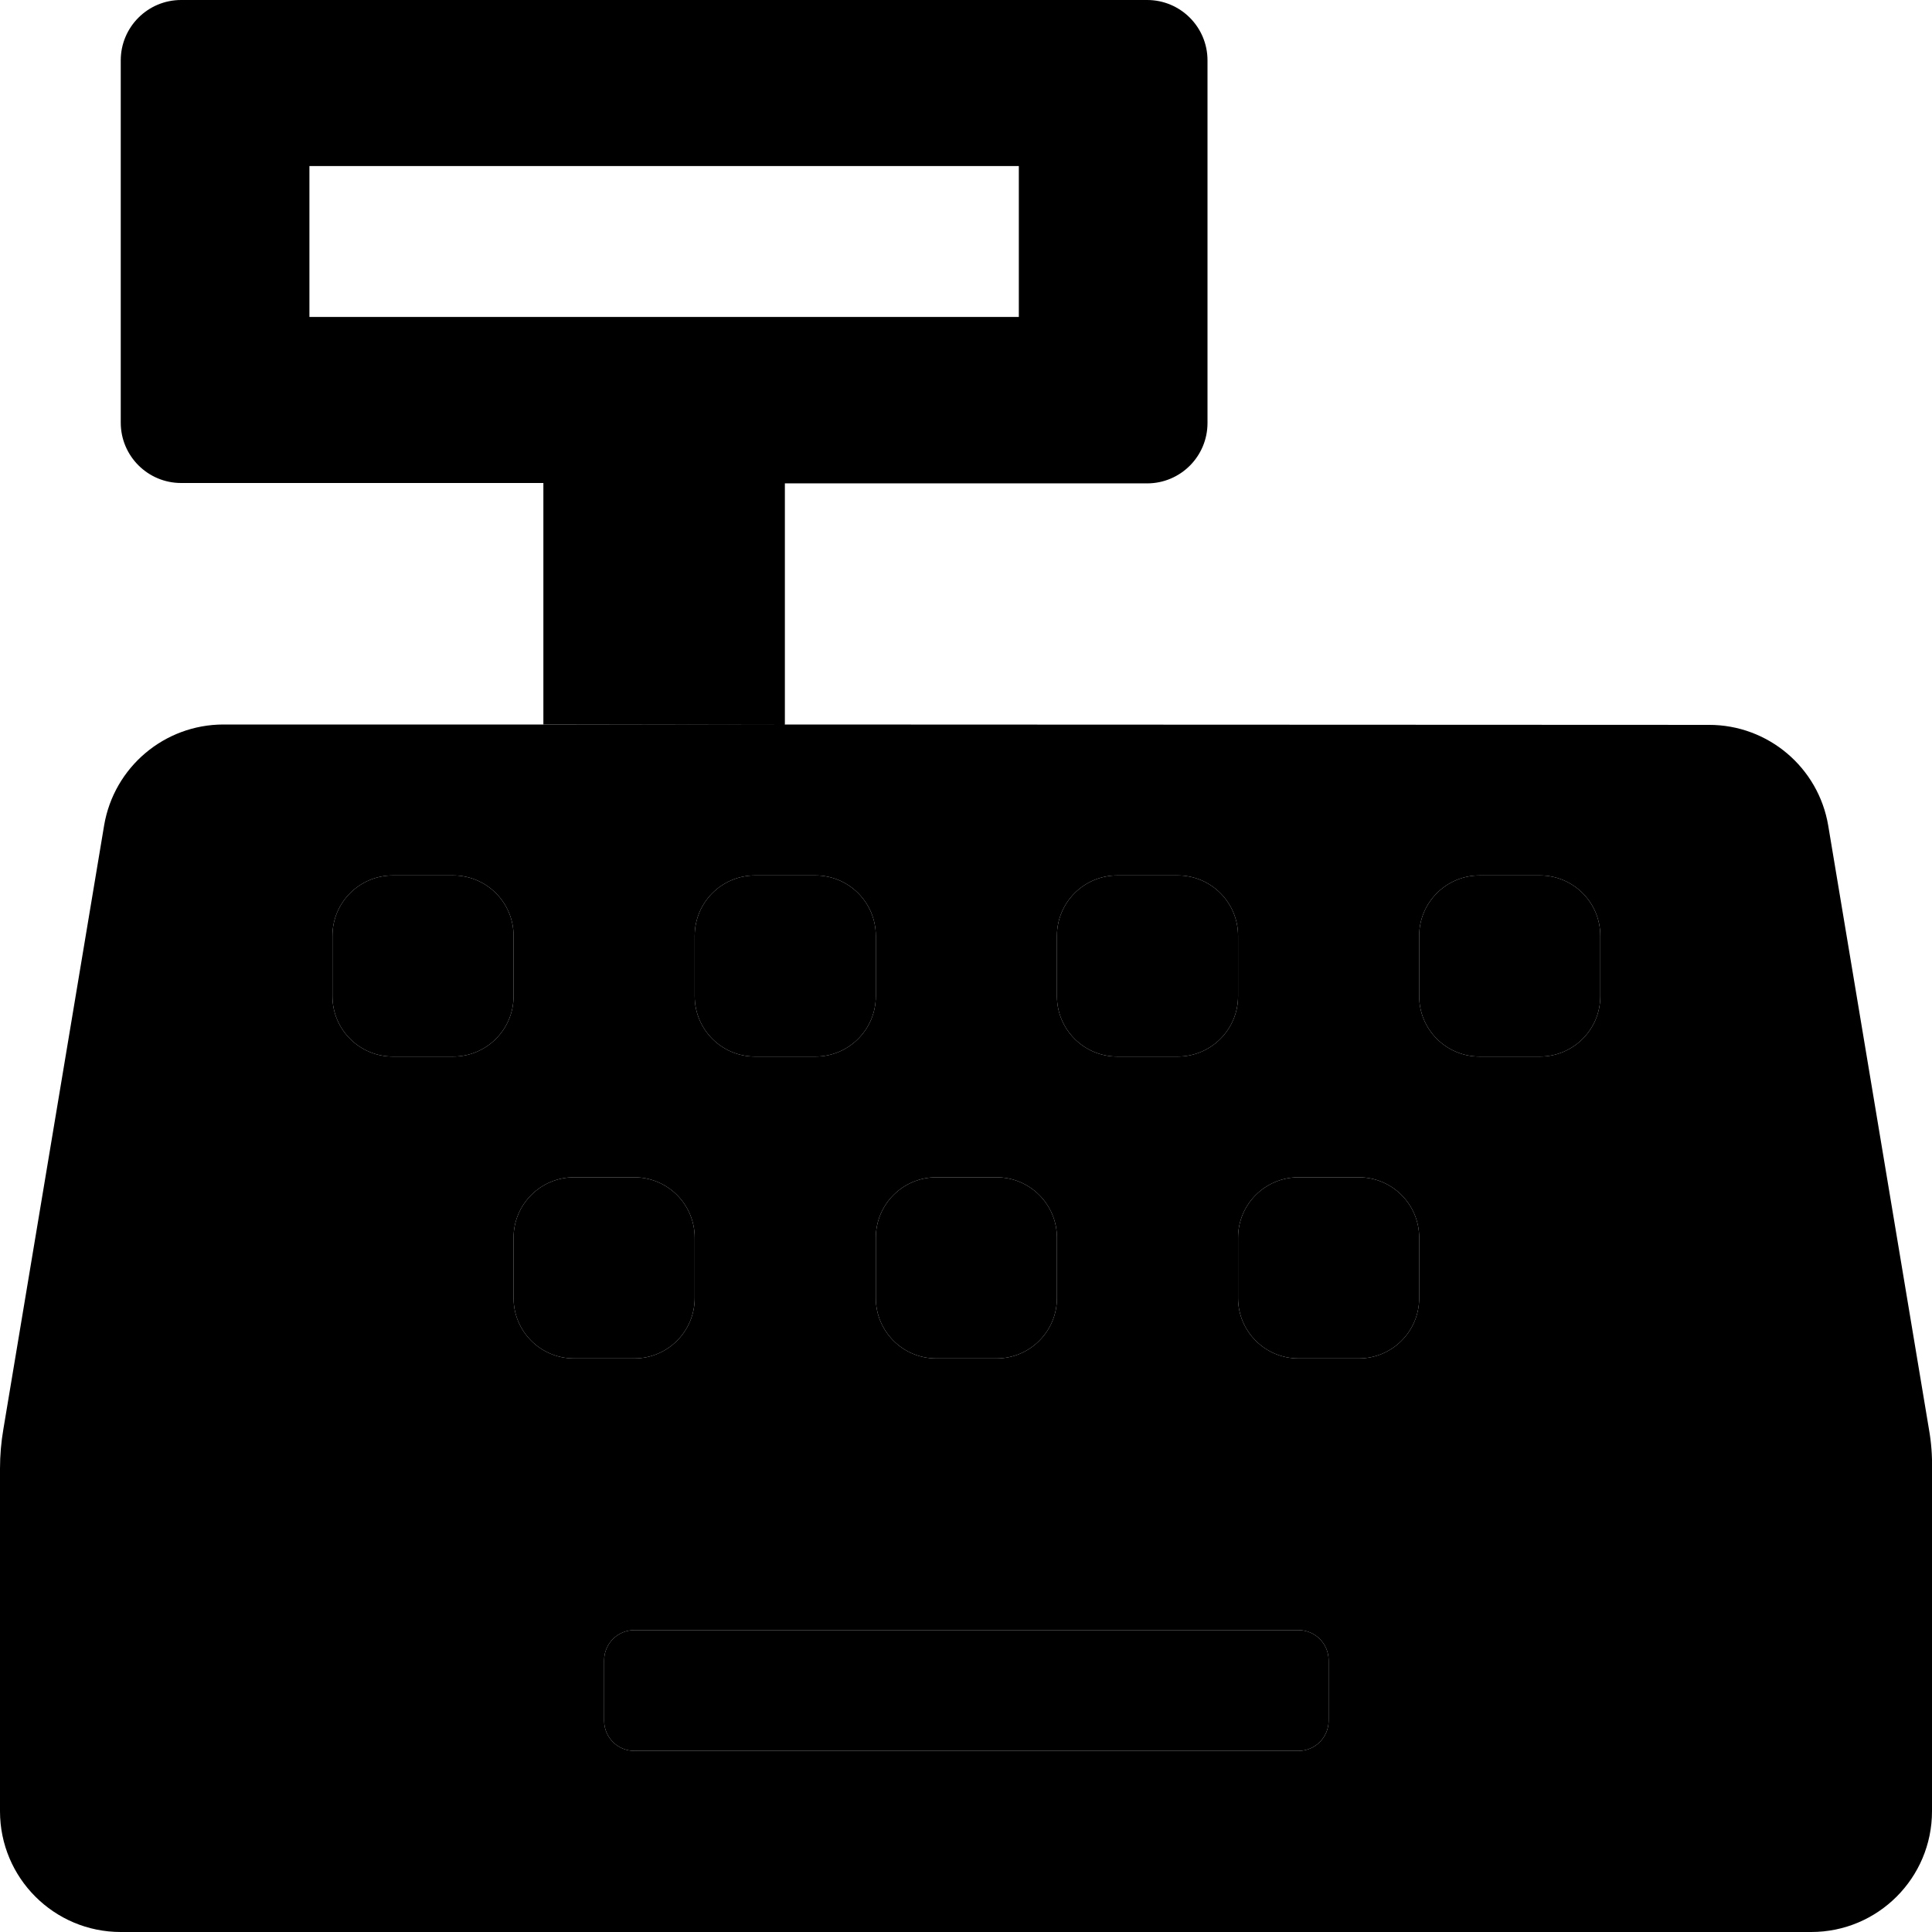
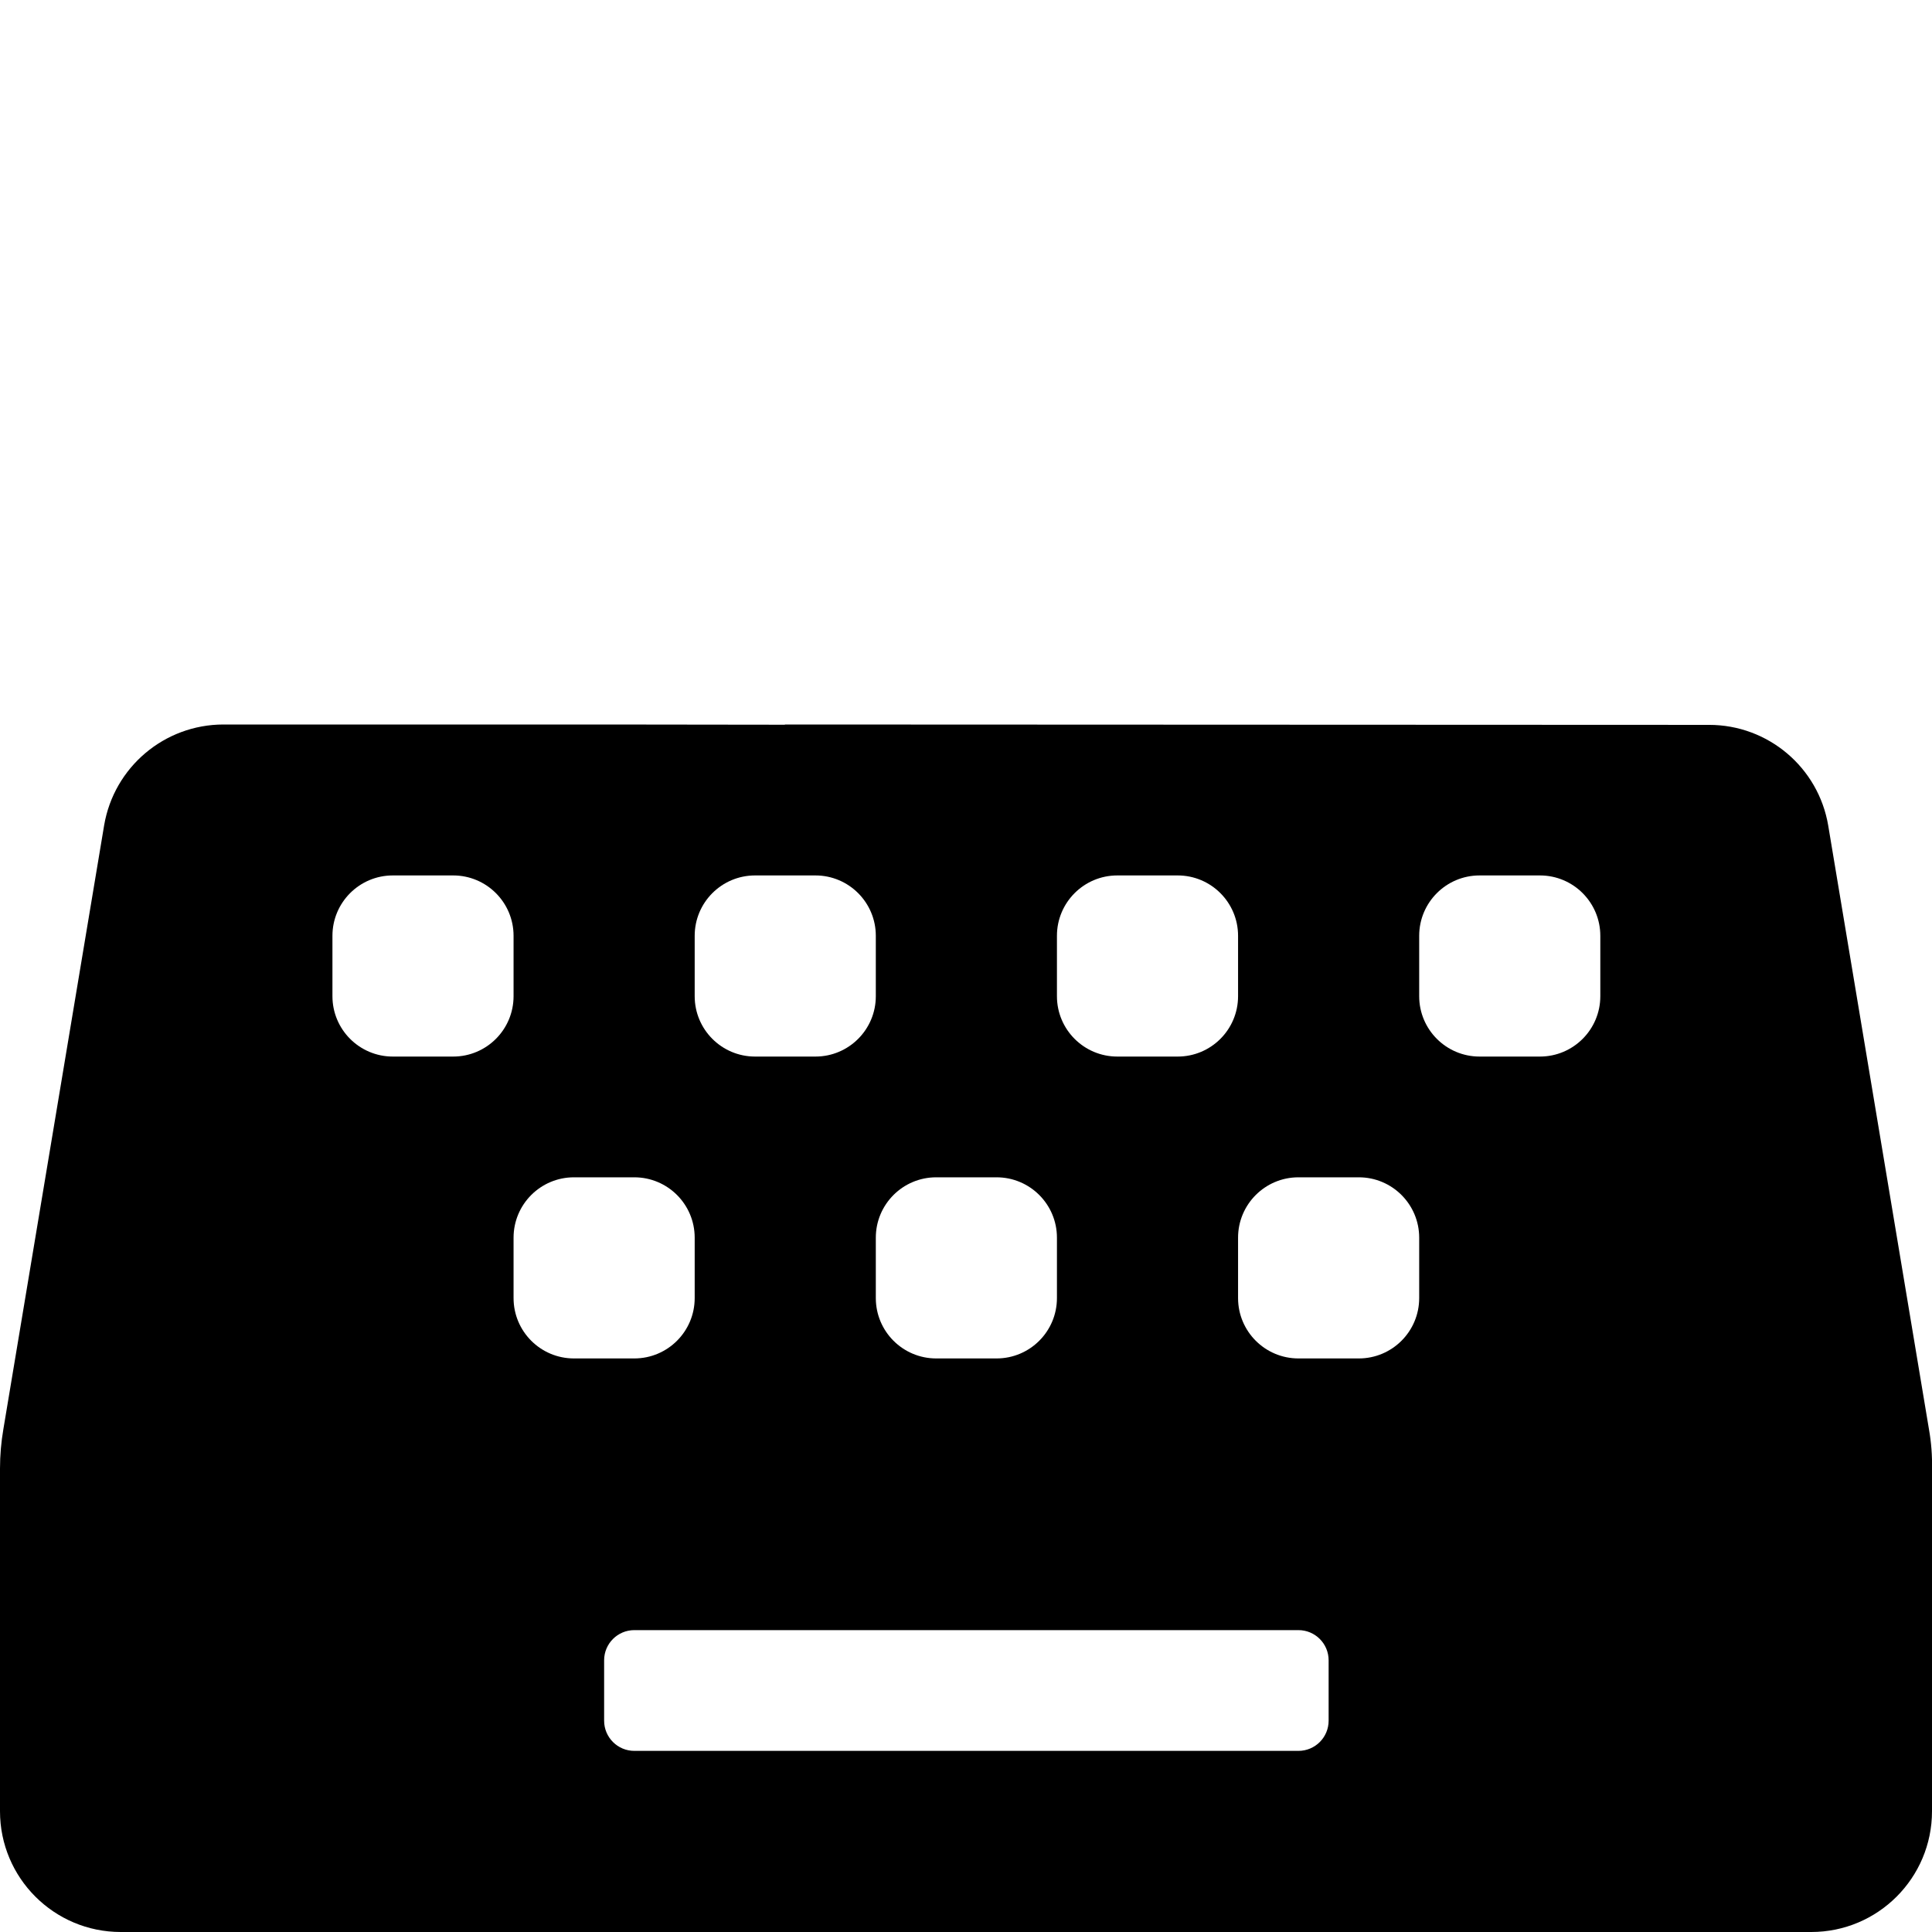
<svg xmlns="http://www.w3.org/2000/svg" aria-hidden="true" focusable="false" data-prefix="fad" data-icon="cash-register" role="img" viewBox="0 0 512 512" class="svg-inline--fa fa-cash-register fa-w-16 fa-7x">
  <g class="fa-group">
-     <path fill="currentColor" d="M296.1 232a16 16 0 0 0-16 16v16a16 16 0 0 0 16 16h16a16 16 0 0 0 16-16v-16a16 16 0 0 0-16-16zm-48 128h16a16 16 0 0 0 16-16v-16a16 16 0 0 0-16-16h-16a16 16 0 0 0-16 16v16a16 16 0 0 0 16 16zm-16-112a16 16 0 0 0-16-16h-16a16 16 0 0 0-16 16v16a16 16 0 0 0 16 16h16a16 16 0 0 0 16-16zm-96 0a16 16 0 0 0-16-16h-16a16 16 0 0 0-16 16v16a16 16 0 0 0 16 16h16a16 16 0 0 0 16-16zm48 96v-16a16 16 0 0 0-16-16h-16a16 16 0 0 0-16 16v16a16 16 0 0 0 16 16h16a16 16 0 0 0 16-16zm160 88h-176a8 8 0 0 0-8 8v16a8 8 0 0 0 8 8h176a8 8 0 0 0 8-8v-16a8 8 0 0 0-8-8zm16-120h-16a16 16 0 0 0-16 16v16a16 16 0 0 0 16 16h16a16 16 0 0 0 16-16v-16a16 16 0 0 0-16-16zm48-80h-16a16 16 0 0 0-16 16v16a16 16 0 0 0 16 16h16a16 16 0 0 0 16-16v-16a16 16 0 0 0-16-16zM144 192l64 .1v-64h96a16 16 0 0 0 16-16V16a16 16 0 0 0-16-16H48a16 16 0 0 0-16 16v96a16 16 0 0 0 16 16h96zM82 84V44h188v40z" class="fa-secondary" />
+     <path fill="transparent" fill-opacity="0.7" d="M296.1 232a16 16 0 0 0-16 16v16a16 16 0 0 0 16 16h16a16 16 0 0 0 16-16v-16a16 16 0 0 0-16-16zm-48 128h16a16 16 0 0 0 16-16v-16a16 16 0 0 0-16-16h-16a16 16 0 0 0-16 16v16a16 16 0 0 0 16 16zm-16-112a16 16 0 0 0-16-16h-16a16 16 0 0 0-16 16v16a16 16 0 0 0 16 16h16a16 16 0 0 0 16-16zm-96 0a16 16 0 0 0-16-16h-16a16 16 0 0 0-16 16v16a16 16 0 0 0 16 16h16a16 16 0 0 0 16-16zm48 96v-16a16 16 0 0 0-16-16h-16a16 16 0 0 0-16 16v16a16 16 0 0 0 16 16h16a16 16 0 0 0 16-16zm160 88h-176a8 8 0 0 0-8 8v16a8 8 0 0 0 8 8h176a8 8 0 0 0 8-8v-16a8 8 0 0 0-8-8zm16-120h-16a16 16 0 0 0-16 16v16a16 16 0 0 0 16 16h16a16 16 0 0 0 16-16v-16a16 16 0 0 0-16-16zm48-80h-16a16 16 0 0 0-16 16v16a16 16 0 0 0 16 16h16a16 16 0 0 0 16-16v-16a16 16 0 0 0-16-16zM144 192l64 .1v-64h96a16 16 0 0 0 16-16V16a16 16 0 0 0-16-16H48a16 16 0 0 0-16 16v96a16 16 0 0 0 16 16h96zM82 84V44h188v40z" class="fa-secondary" />
    <path fill="currentColor" d="M511.2 378.8l-26.7-160a32 32 0 0 0-31.6-26.7L208 192v.06l-47.54-.06H59.2a32.09 32.09 0 0 0-31.6 26.7L.9 378.7a62 62 0 0 0-.9 10.5V480a32 32 0 0 0 32 32h448a32 32 0 0 0 32-32v-90.7a53.09 53.09 0 0 0-.8-10.5zM280.1 248a16 16 0 0 1 16-16h16a16 16 0 0 1 16 16v16a16 16 0 0 1-16 16h-16a16 16 0 0 1-16-16zm-32 64h16a16 16 0 0 1 16 16v16a16 16 0 0 1-16 16h-16a16 16 0 0 1-16-16v-16a16 16 0 0 1 16-16zm-64-64a16 16 0 0 1 16-16h16a16 16 0 0 1 16 16v16a16 16 0 0 1-16 16h-16a16 16 0 0 1-16-16zm-64 32h-16a16 16 0 0 1-16-16v-16a16 16 0 0 1 16-16h16a16 16 0 0 1 16 16v16a16 16 0 0 1-16 16zm16 64v-16a16 16 0 0 1 16-16h16a16 16 0 0 1 16 16v16a16 16 0 0 1-16 16h-16a16 16 0 0 1-16-16zm216 112a8 8 0 0 1-8 8h-176a8 8 0 0 1-8-8v-16a8 8 0 0 1 8-8h176a8 8 0 0 1 8 8zm24-112a16 16 0 0 1-16 16h-16a16 16 0 0 1-16-16v-16a16 16 0 0 1 16-16h16a16 16 0 0 1 16 16zm48-80a16 16 0 0 1-16 16h-16a16 16 0 0 1-16-16v-16a16 16 0 0 1 16-16h16a16 16 0 0 1 16 16z" class="fa-primary" />
  </g>
</svg>
